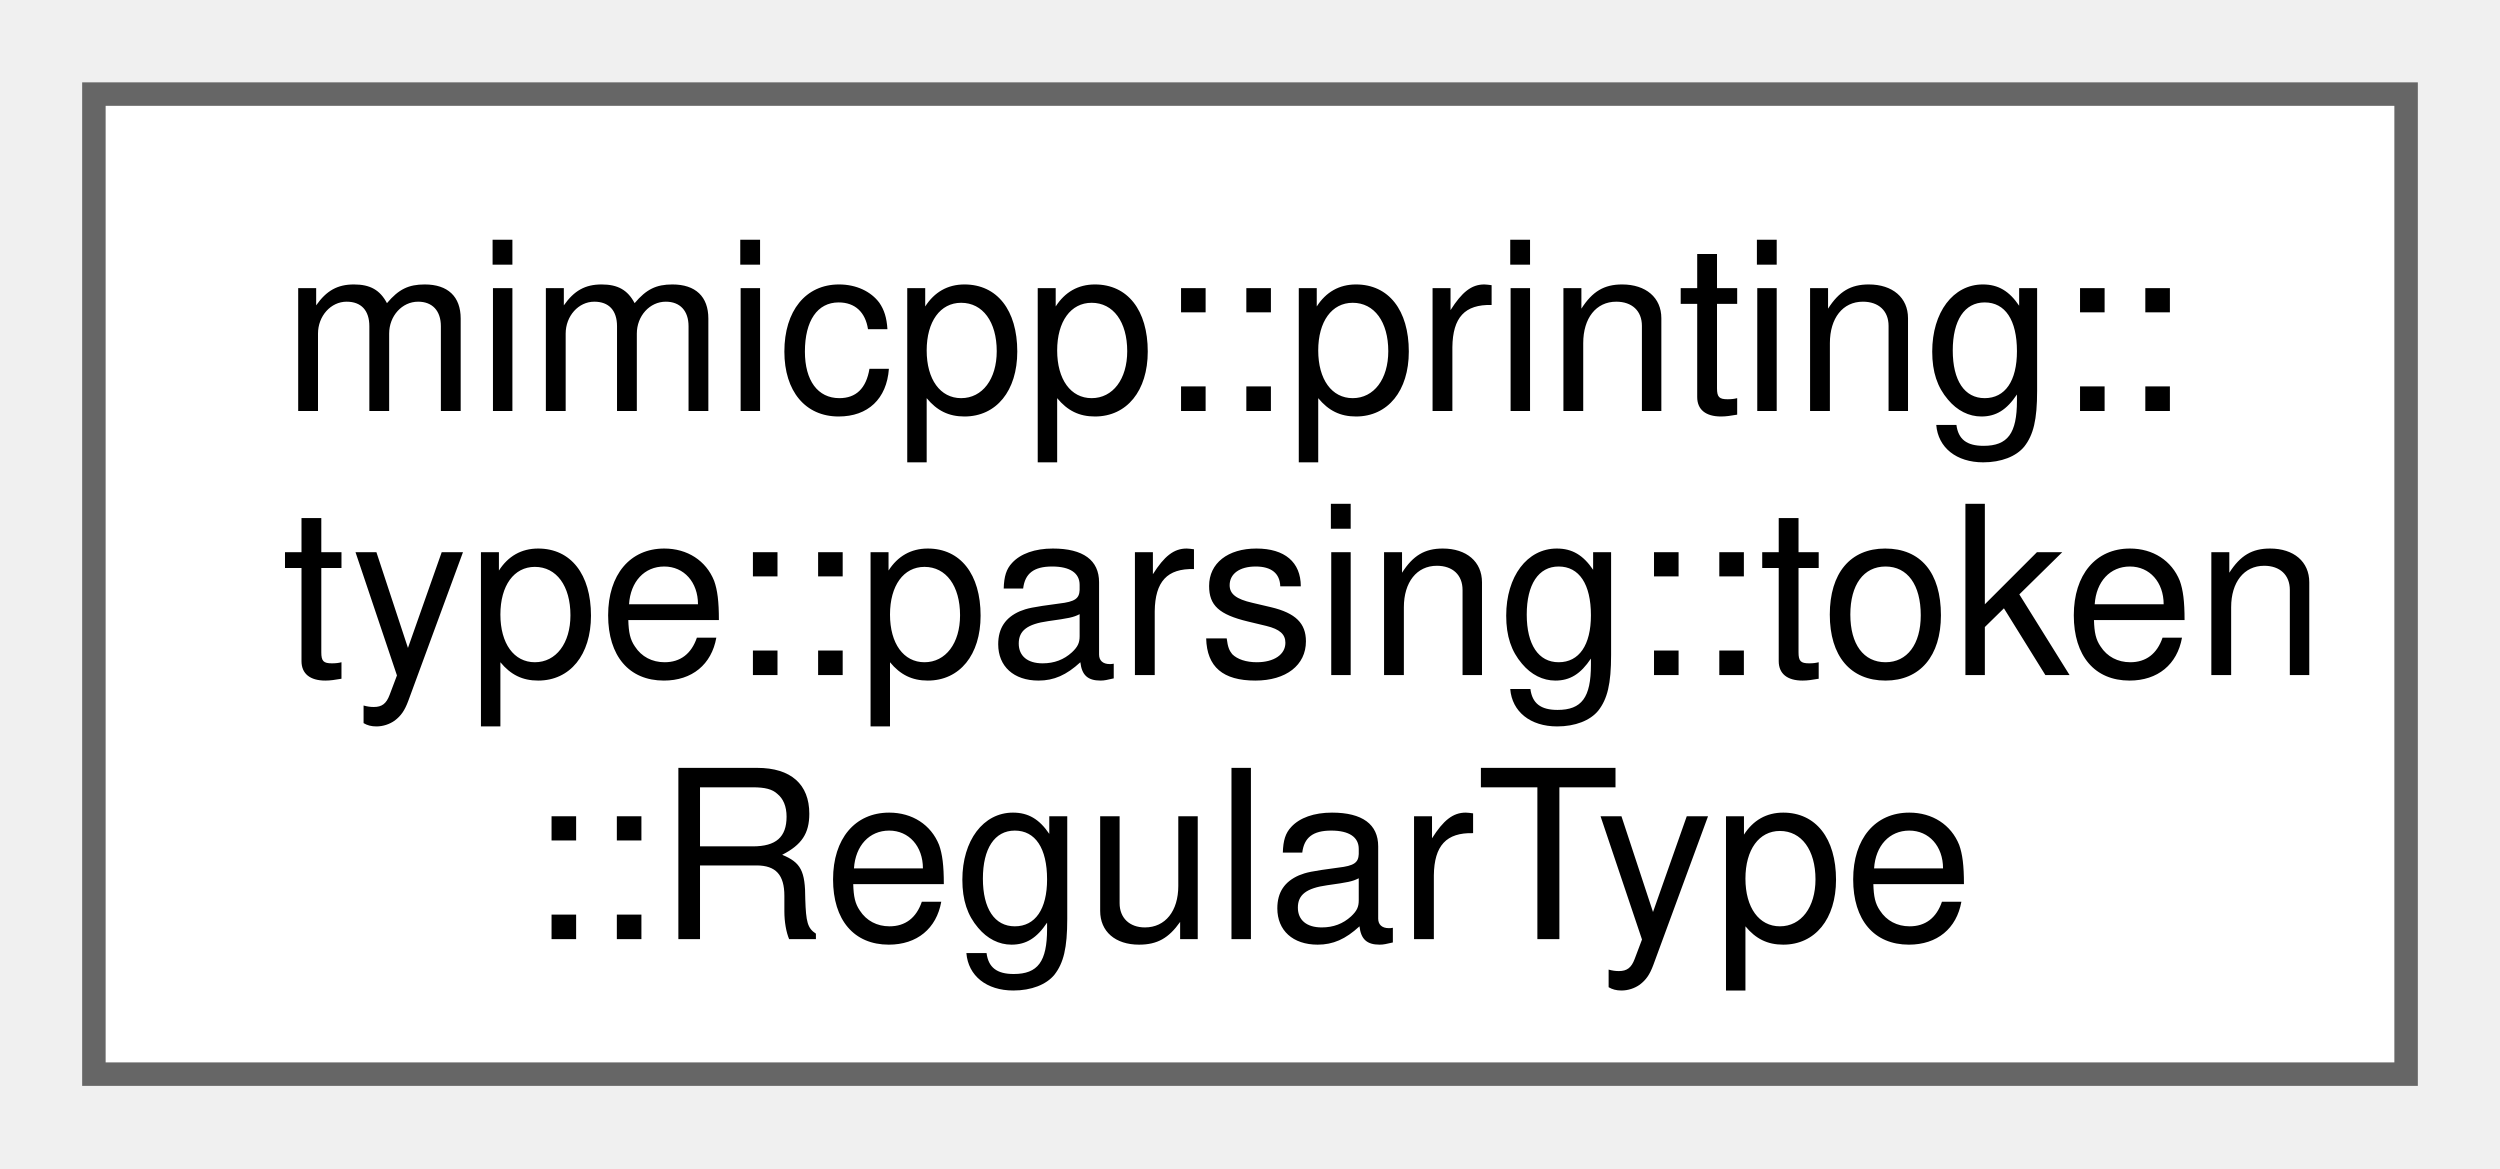
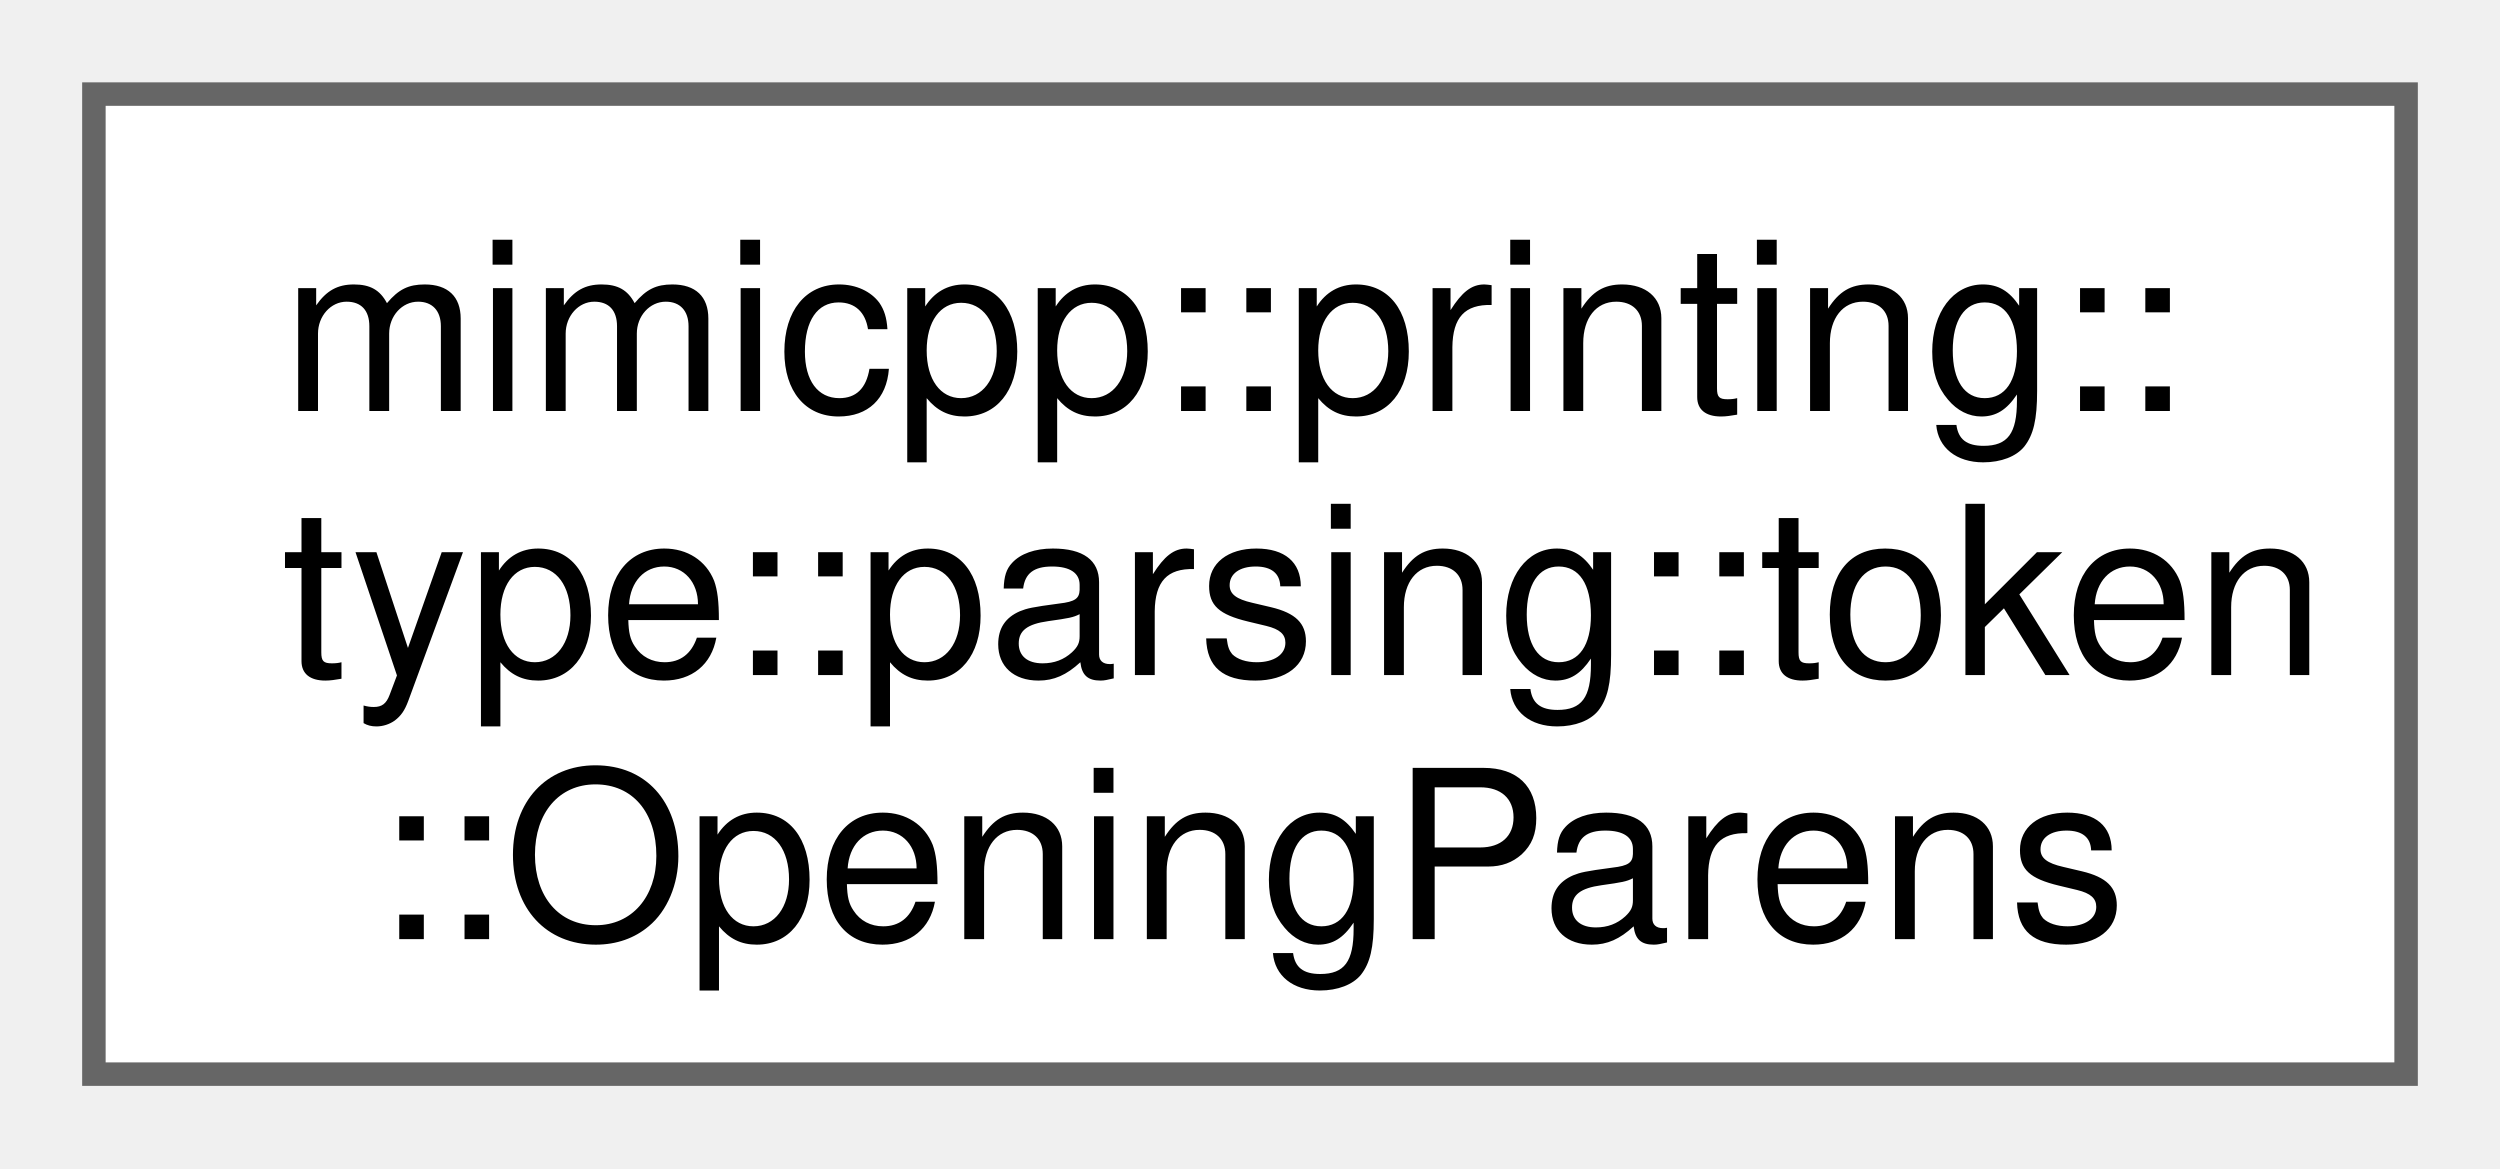
<svg xmlns="http://www.w3.org/2000/svg" xmlns:xlink="http://www.w3.org/1999/xlink" width="107pt" height="50pt" viewBox="0.00 0.00 106.50 49.75">
  <g id="graph0" class="graph" transform="scale(1 1) rotate(0) translate(4 45.75)">
    <g id="Node000000" class="node">
      <g id="a_Node000000">
-         <a xlink:href="d1/d3a/classmimicpp_1_1printing_1_1type_1_1parsing_1_1token_1_1_regular_type.html" target="_top" xlink:title=" ">
+         <a xlink:href="d3/d37/classmimicpp_1_1printing_1_1type_1_1parsing_1_1token_1_1_opening_parens.html" target="_top" xlink:title=" ">
          <polygon fill="white" stroke="#666666" points="98.5,-41.75 0,-41.75 0,0 98.5,0 98.5,-41.75" />
          <text text-anchor="start" x="8" y="-28.25" font-family="Helvetica,sans-Serif" font-size="10.00">mimicpp::printing::</text>
          <text text-anchor="start" x="8" y="-17" font-family="Helvetica,sans-Serif" font-size="10.00">type::parsing::token</text>
-           <text text-anchor="middle" x="49.25" y="-5.75" font-family="Helvetica,sans-Serif" font-size="10.00">::RegularType</text>
+           <text text-anchor="middle" x="49.25" y="-5.75" font-family="Helvetica,sans-Serif" font-size="10.00">::OpeningParens</text>
        </a>
      </g>
    </g>
  </g>
</svg>
